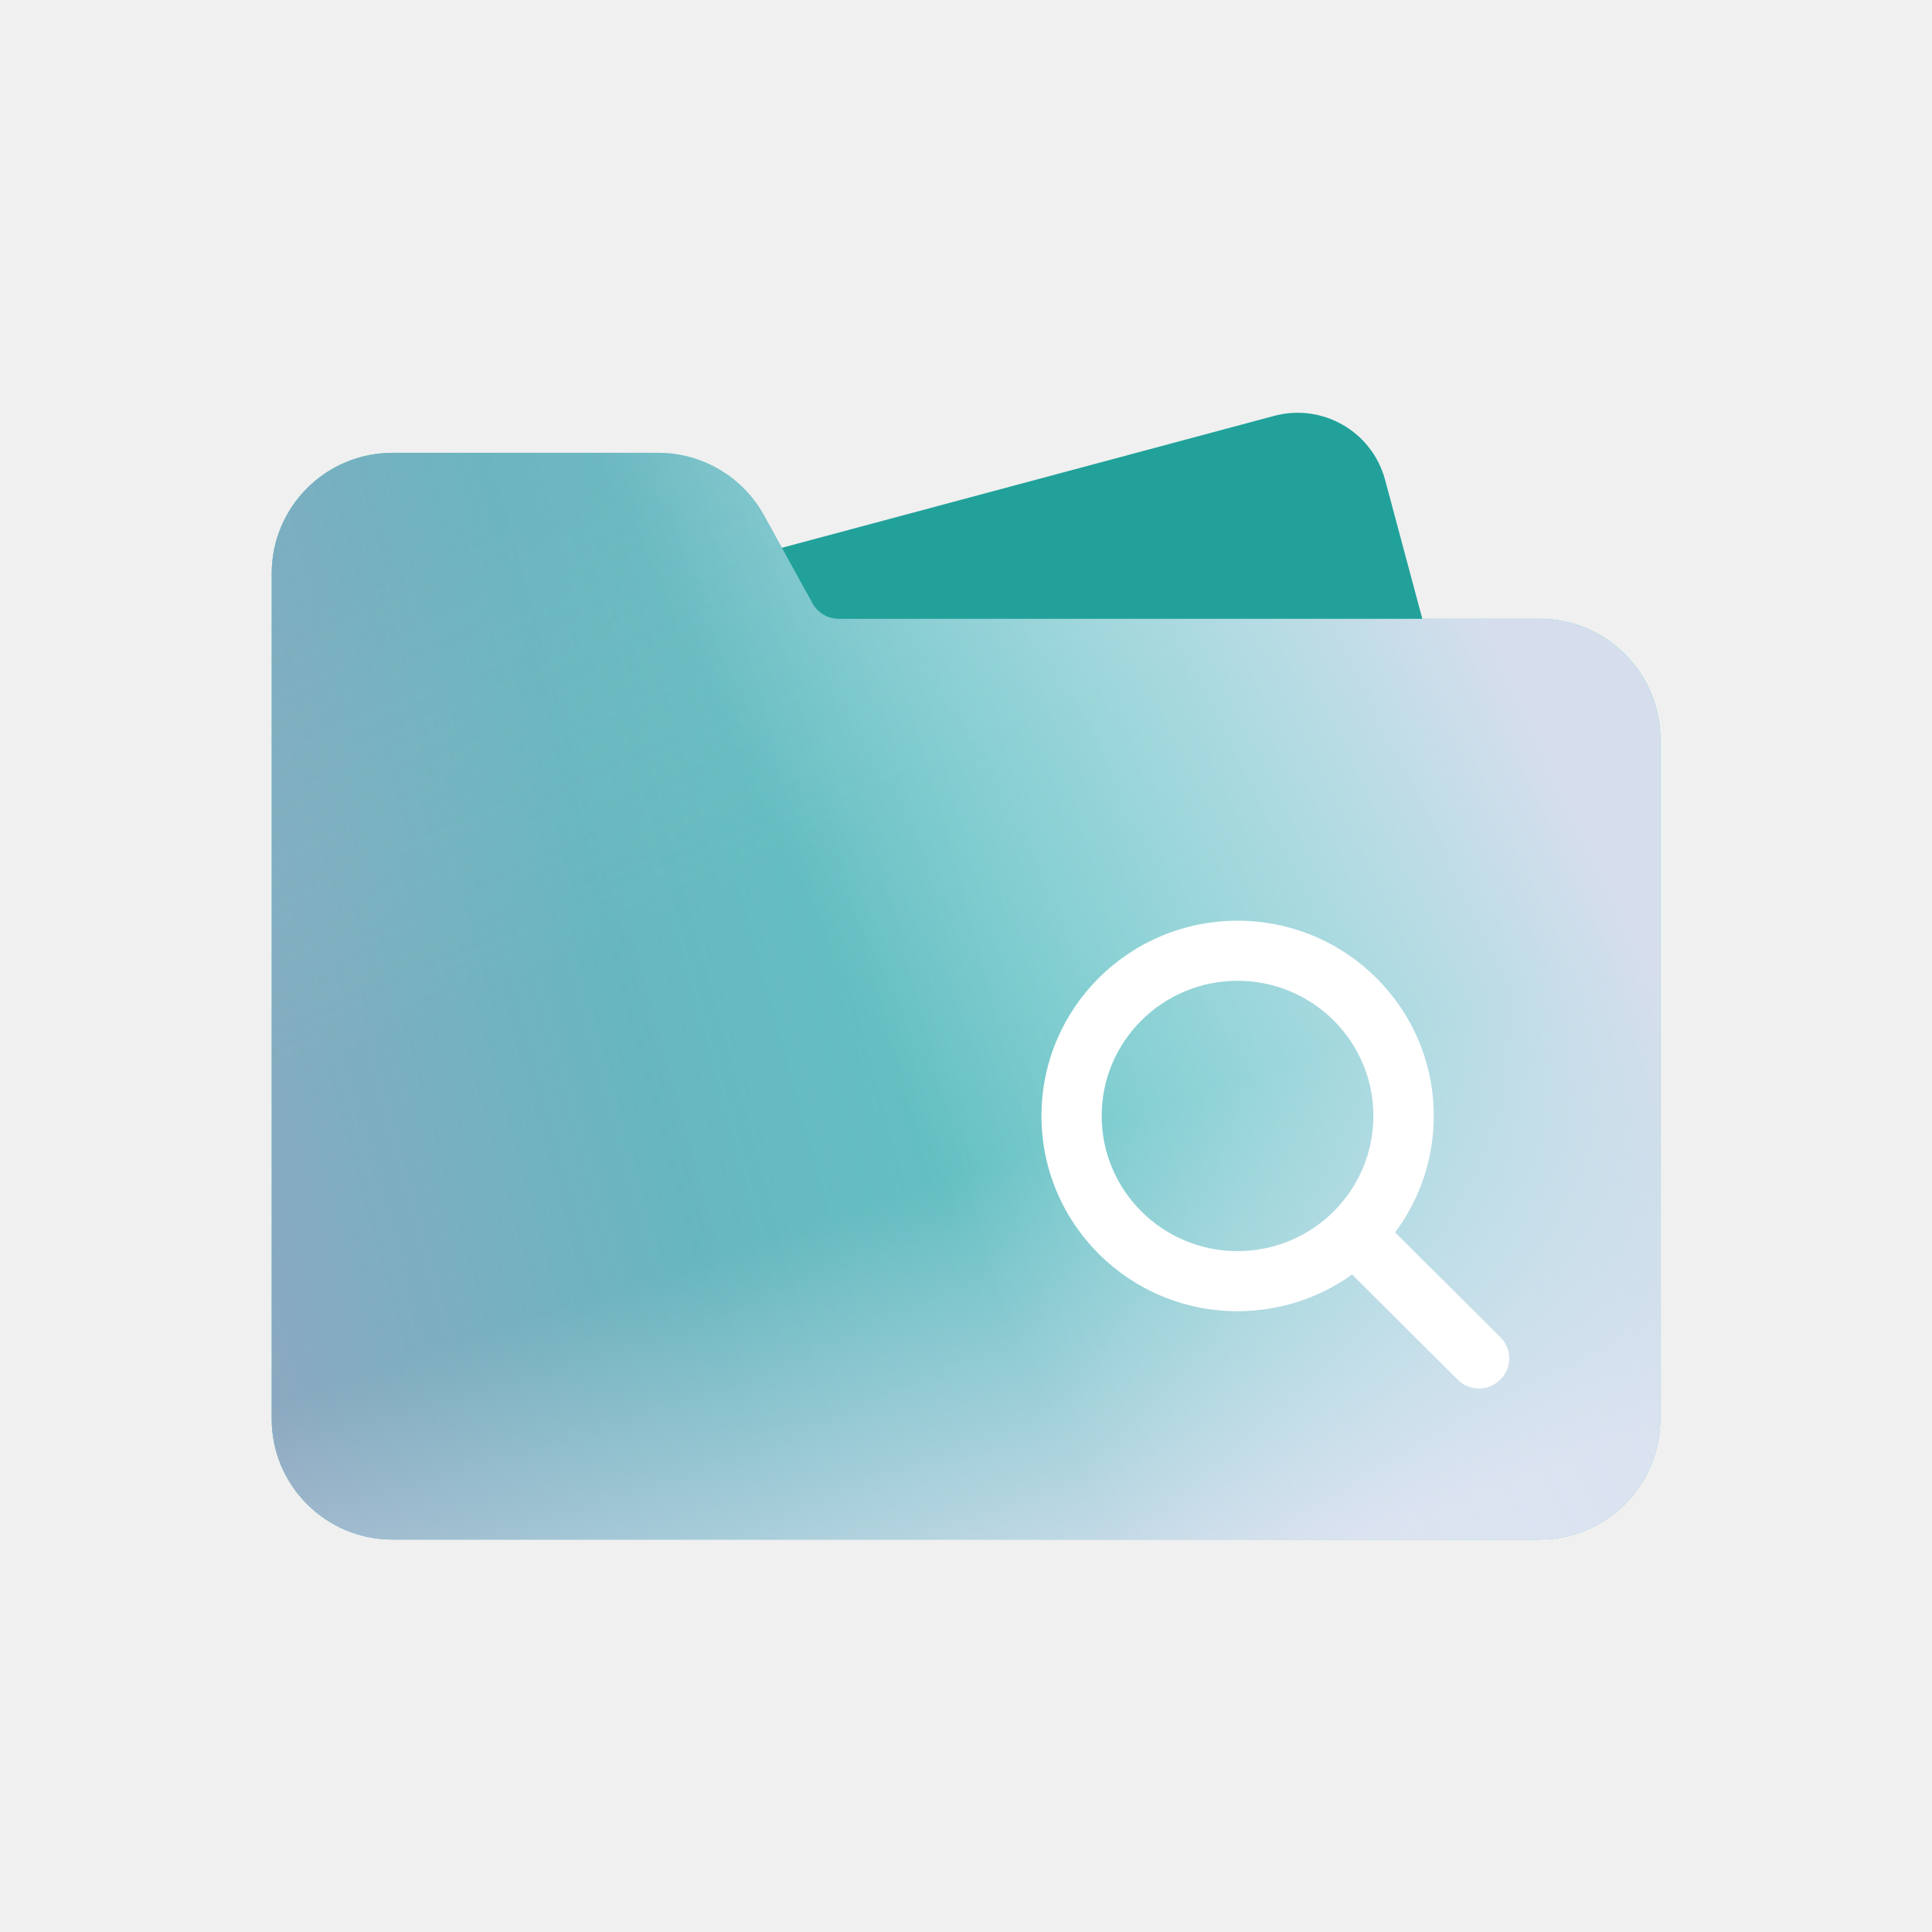
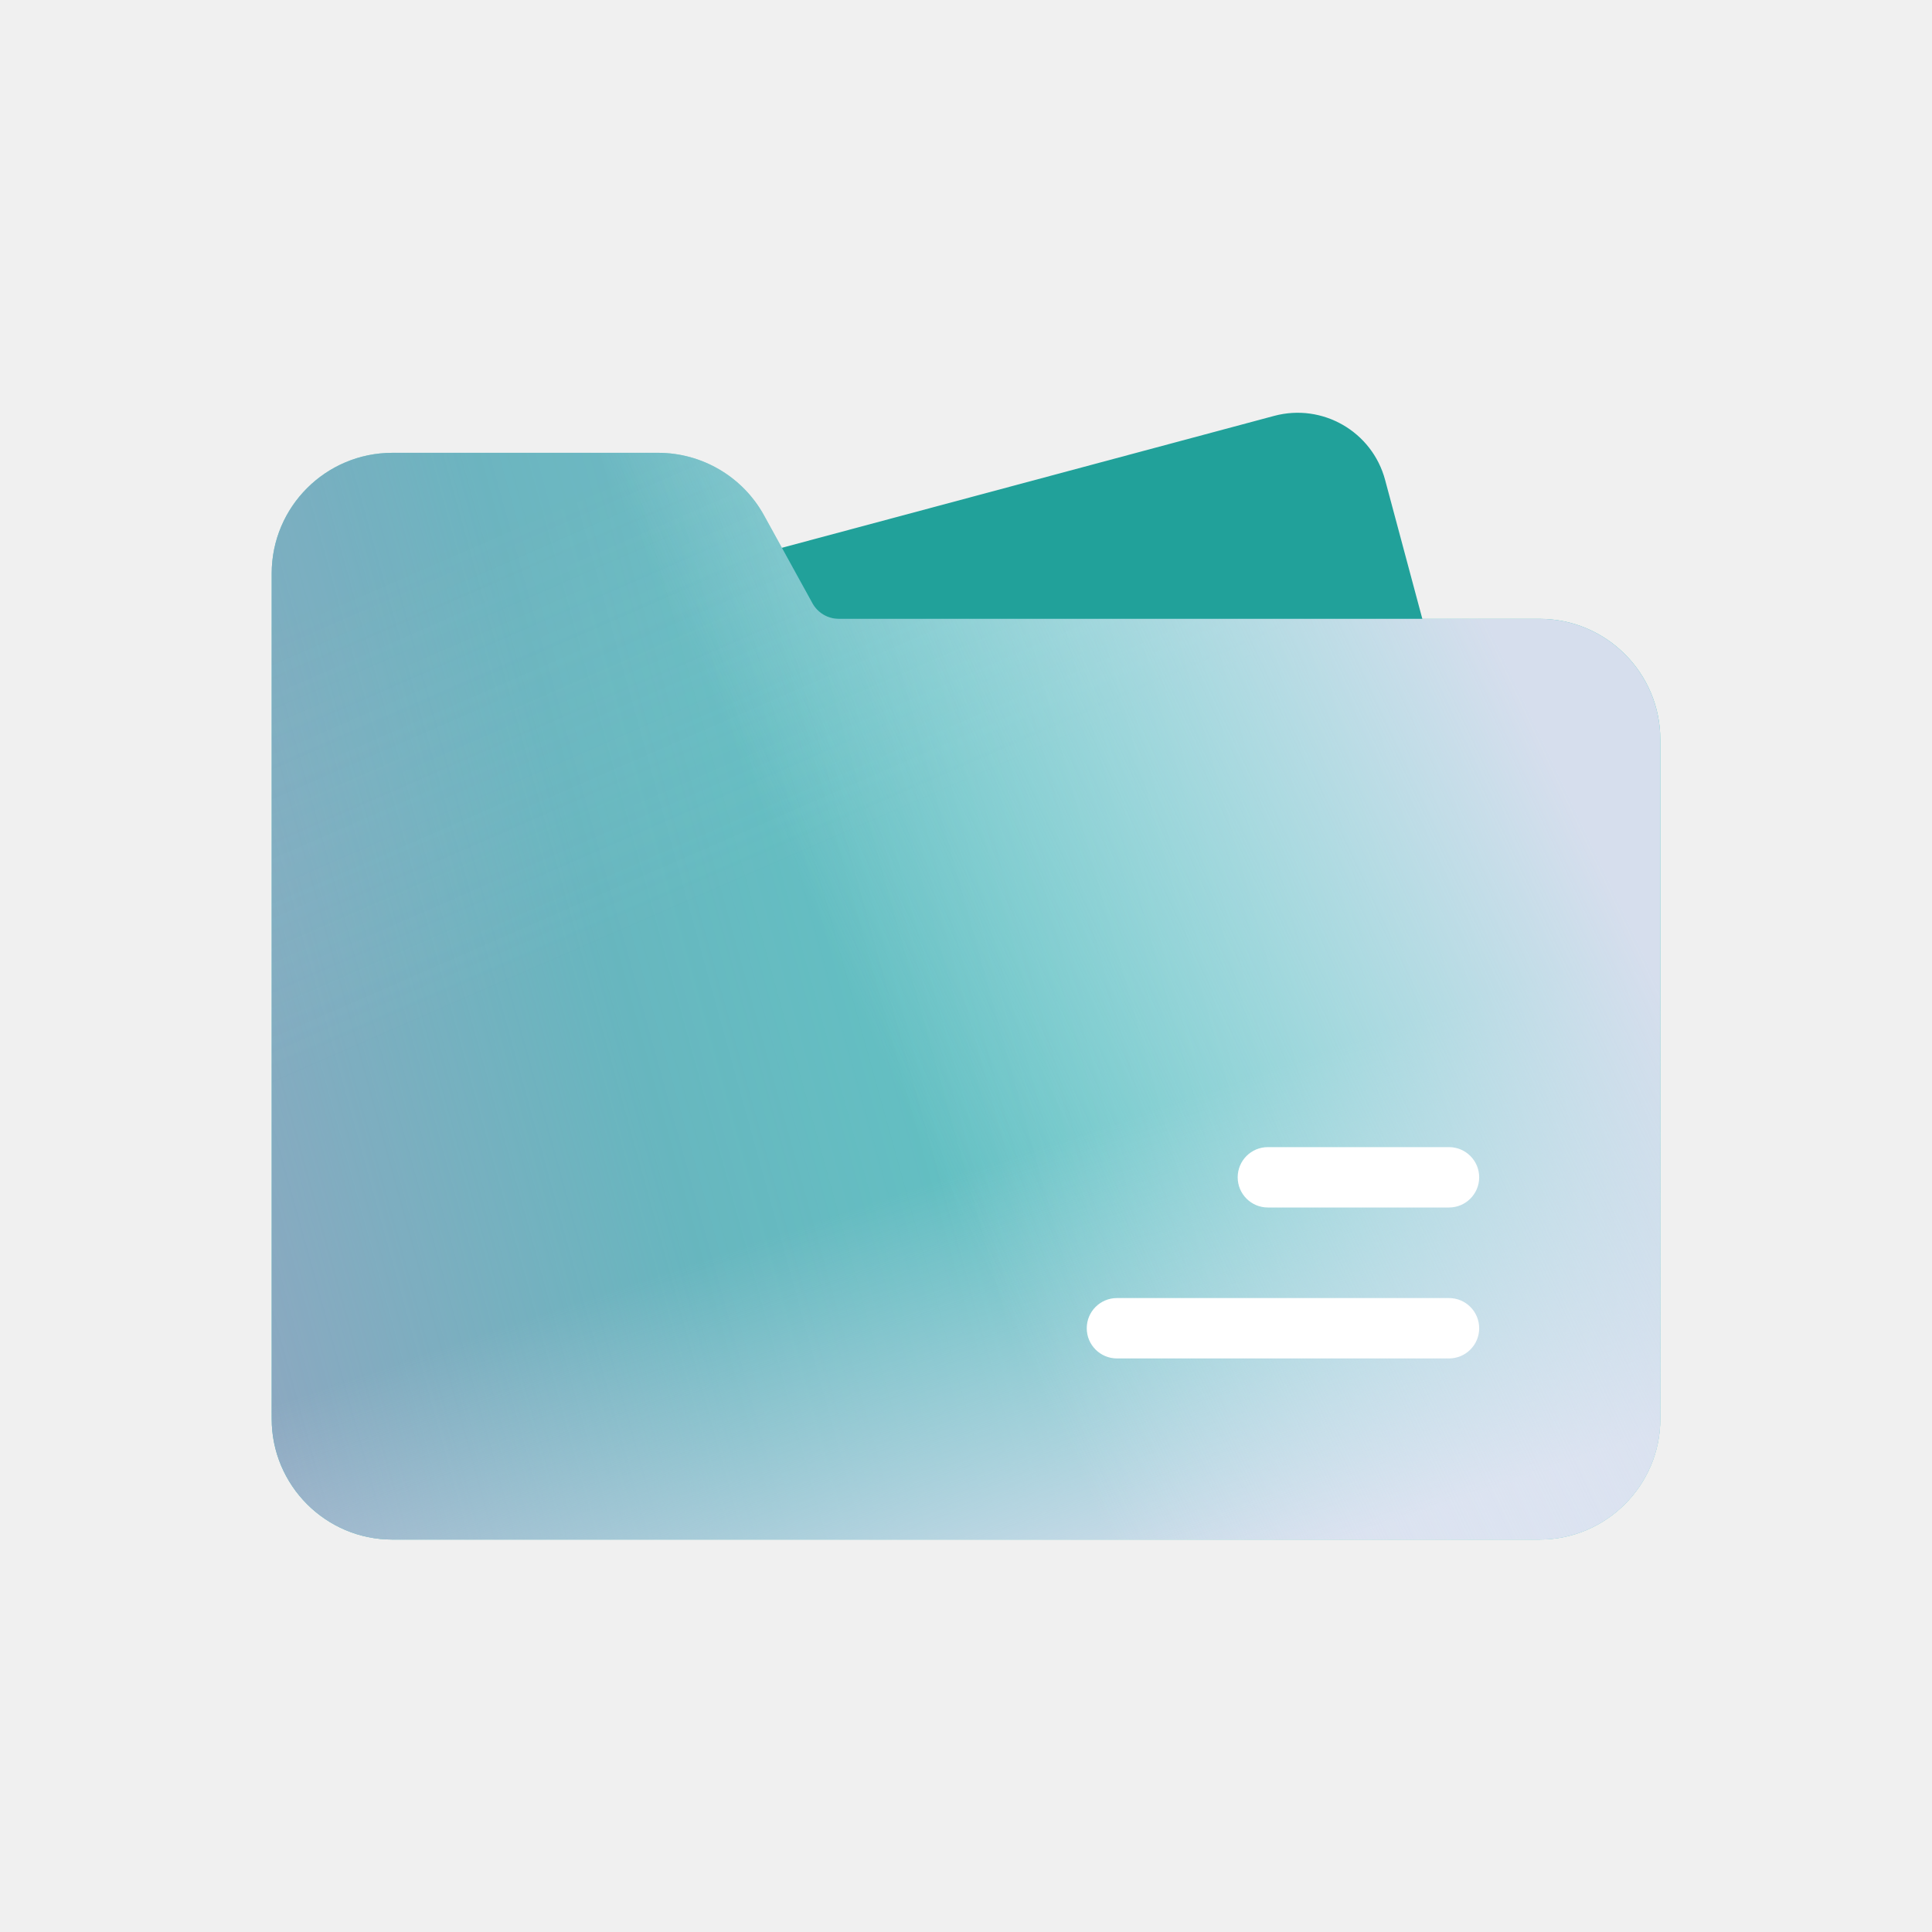
<svg xmlns="http://www.w3.org/2000/svg" width="128" height="128" viewBox="0 0 128 128" fill="none">
  <path d="M84.419 27.553L36.123 40.494C32.922 41.352 31.022 44.642 31.88 47.843L42.233 86.48C43.09 89.68 46.38 91.58 49.581 90.722L97.878 77.781C101.078 76.924 102.978 73.634 102.12 70.433L91.767 31.796C90.91 28.595 87.62 26.695 84.419 27.553Z" fill="#21A19A" />
  <path fill-rule="evenodd" clip-rule="evenodd" d="M26 30H43.6C46.51 30 49.2 31.58 50.61 34.13L53.82 39.96C54.17 40.6 54.84 41 55.57 41H102C106.41 41 110 44.58 110 49V94C110 98.41 106.41 102 102 102H26C21.58 102 18 98.41 18 94V38C18 33.58 21.58 30 26 30Z" fill="#43C4BD" />
  <path fill-rule="evenodd" clip-rule="evenodd" d="M26 30H43.6C46.51 30 49.2 31.58 50.61 34.13L53.82 39.96C54.17 40.6 54.84 41 55.57 41H102C106.41 41 110 44.58 110 49V94C110 98.41 106.41 102 102 102H26C21.58 102 18 98.41 18 94V38C18 33.58 21.58 30 26 30Z" fill="url(#paint0_linear_11_473)" />
  <path fill-rule="evenodd" clip-rule="evenodd" d="M26 30H43.6C46.51 30 49.2 31.58 50.61 34.13L53.82 39.96C54.17 40.6 54.84 41 55.57 41H102C106.41 41 110 44.58 110 49V94C110 98.41 106.41 102 102 102H26C21.58 102 18 98.41 18 94V38C18 33.58 21.58 30 26 30Z" fill="url(#paint1_linear_11_473)" />
  <path fill-rule="evenodd" clip-rule="evenodd" d="M26 30H43.6C46.51 30 49.2 31.58 50.61 34.13L53.82 39.96C54.17 40.6 54.84 41 55.57 41H102C106.41 41 110 44.58 110 49V94C110 98.41 106.41 102 102 102H26C21.58 102 18 98.41 18 94V38C18 33.58 21.58 30 26 30Z" fill="url(#paint2_linear_11_473)" />
  <path fill-rule="evenodd" clip-rule="evenodd" d="M26 30H43.6C46.51 30 49.2 31.58 50.61 34.13L53.82 39.96C54.17 40.6 54.84 41 55.57 41H102C106.41 41 110 44.58 110 49V94C110 98.41 106.41 102 102 102H26C21.58 102 18 98.41 18 94V38C18 33.58 21.58 30 26 30Z" fill="url(#paint3_linear_11_473)" />
-   <path fill-rule="evenodd" clip-rule="evenodd" d="M69 73.93C69 66.79 74.81 61 81.99 61C89.17 61 94.99 66.79 94.99 73.93C94.99 76.82 94.04 79.49 92.43 81.65L99.4 88.59C100.19 89.38 100.19 90.62 99.4 91.4C98.61 92.19 97.37 92.19 96.57 91.4L89.58 84.44C87.44 85.97 84.82 86.87 81.99 86.87C74.81 86.87 69 81.08 69 73.93ZM72.99 73.93C72.99 68.99 77.02 64.98 81.99 64.98C86.96 64.98 90.99 68.99 90.99 73.93C90.99 78.88 86.96 82.89 81.99 82.89C77.02 82.89 72.99 78.88 72.99 73.93Z" fill="white" />
+   <path d="M74 86C72.895 86 72 86.895 72 88C72 89.105 72.895 90 74 90H96C97.105 90 98 89.105 98 88C98 86.895 97.105 86 96 86H74Z" fill="white" />
+   <path d="M84 76C82.895 76 82 76.895 82 78C82 79.105 82.895 80 84 80H96C97.105 80 98 79.105 98 78C98 76.895 97.105 76 96 76H84Z" fill="white" />
  <defs>
    <linearGradient id="paint0_linear_11_473" x1="1.319" y1="70.862" x2="102.418" y2="42.862" gradientUnits="userSpaceOnUse">
      <stop stop-color="#97A4C1" />
      <stop offset="0.376" stop-color="#97A4C1" stop-opacity="0.435" />
      <stop offset="1" stop-color="#D6DEED" stop-opacity="0" />
    </linearGradient>
    <linearGradient id="paint1_linear_11_473" x1="36.703" y1="33.362" x2="57.429" y2="80.862" gradientUnits="userSpaceOnUse">
      <stop stop-color="#97A4C1" stop-opacity="0.122" />
      <stop offset="0.543" stop-color="#D6DEED" stop-opacity="0" />
      <stop offset="0.991" stop-color="#D6DEED" stop-opacity="0" />
    </linearGradient>
    <linearGradient id="paint2_linear_11_473" x1="104.44" y1="96.862" x2="84.22" y2="36.862" gradientUnits="userSpaceOnUse">
      <stop stop-color="#D6DEED" />
      <stop offset="0.493" stop-color="#D6DEED" stop-opacity="0" />
      <stop offset="1" stop-color="#D6DEED" stop-opacity="0" />
    </linearGradient>
    <linearGradient id="paint3_linear_11_473" x1="102.418" y1="49.362" x2="57.934" y2="70.362" gradientUnits="userSpaceOnUse">
      <stop stop-color="#D6DEED" />
      <stop offset="0.989" stop-color="#EEF3FC" stop-opacity="0" />
    </linearGradient>
  </defs>
</svg>
